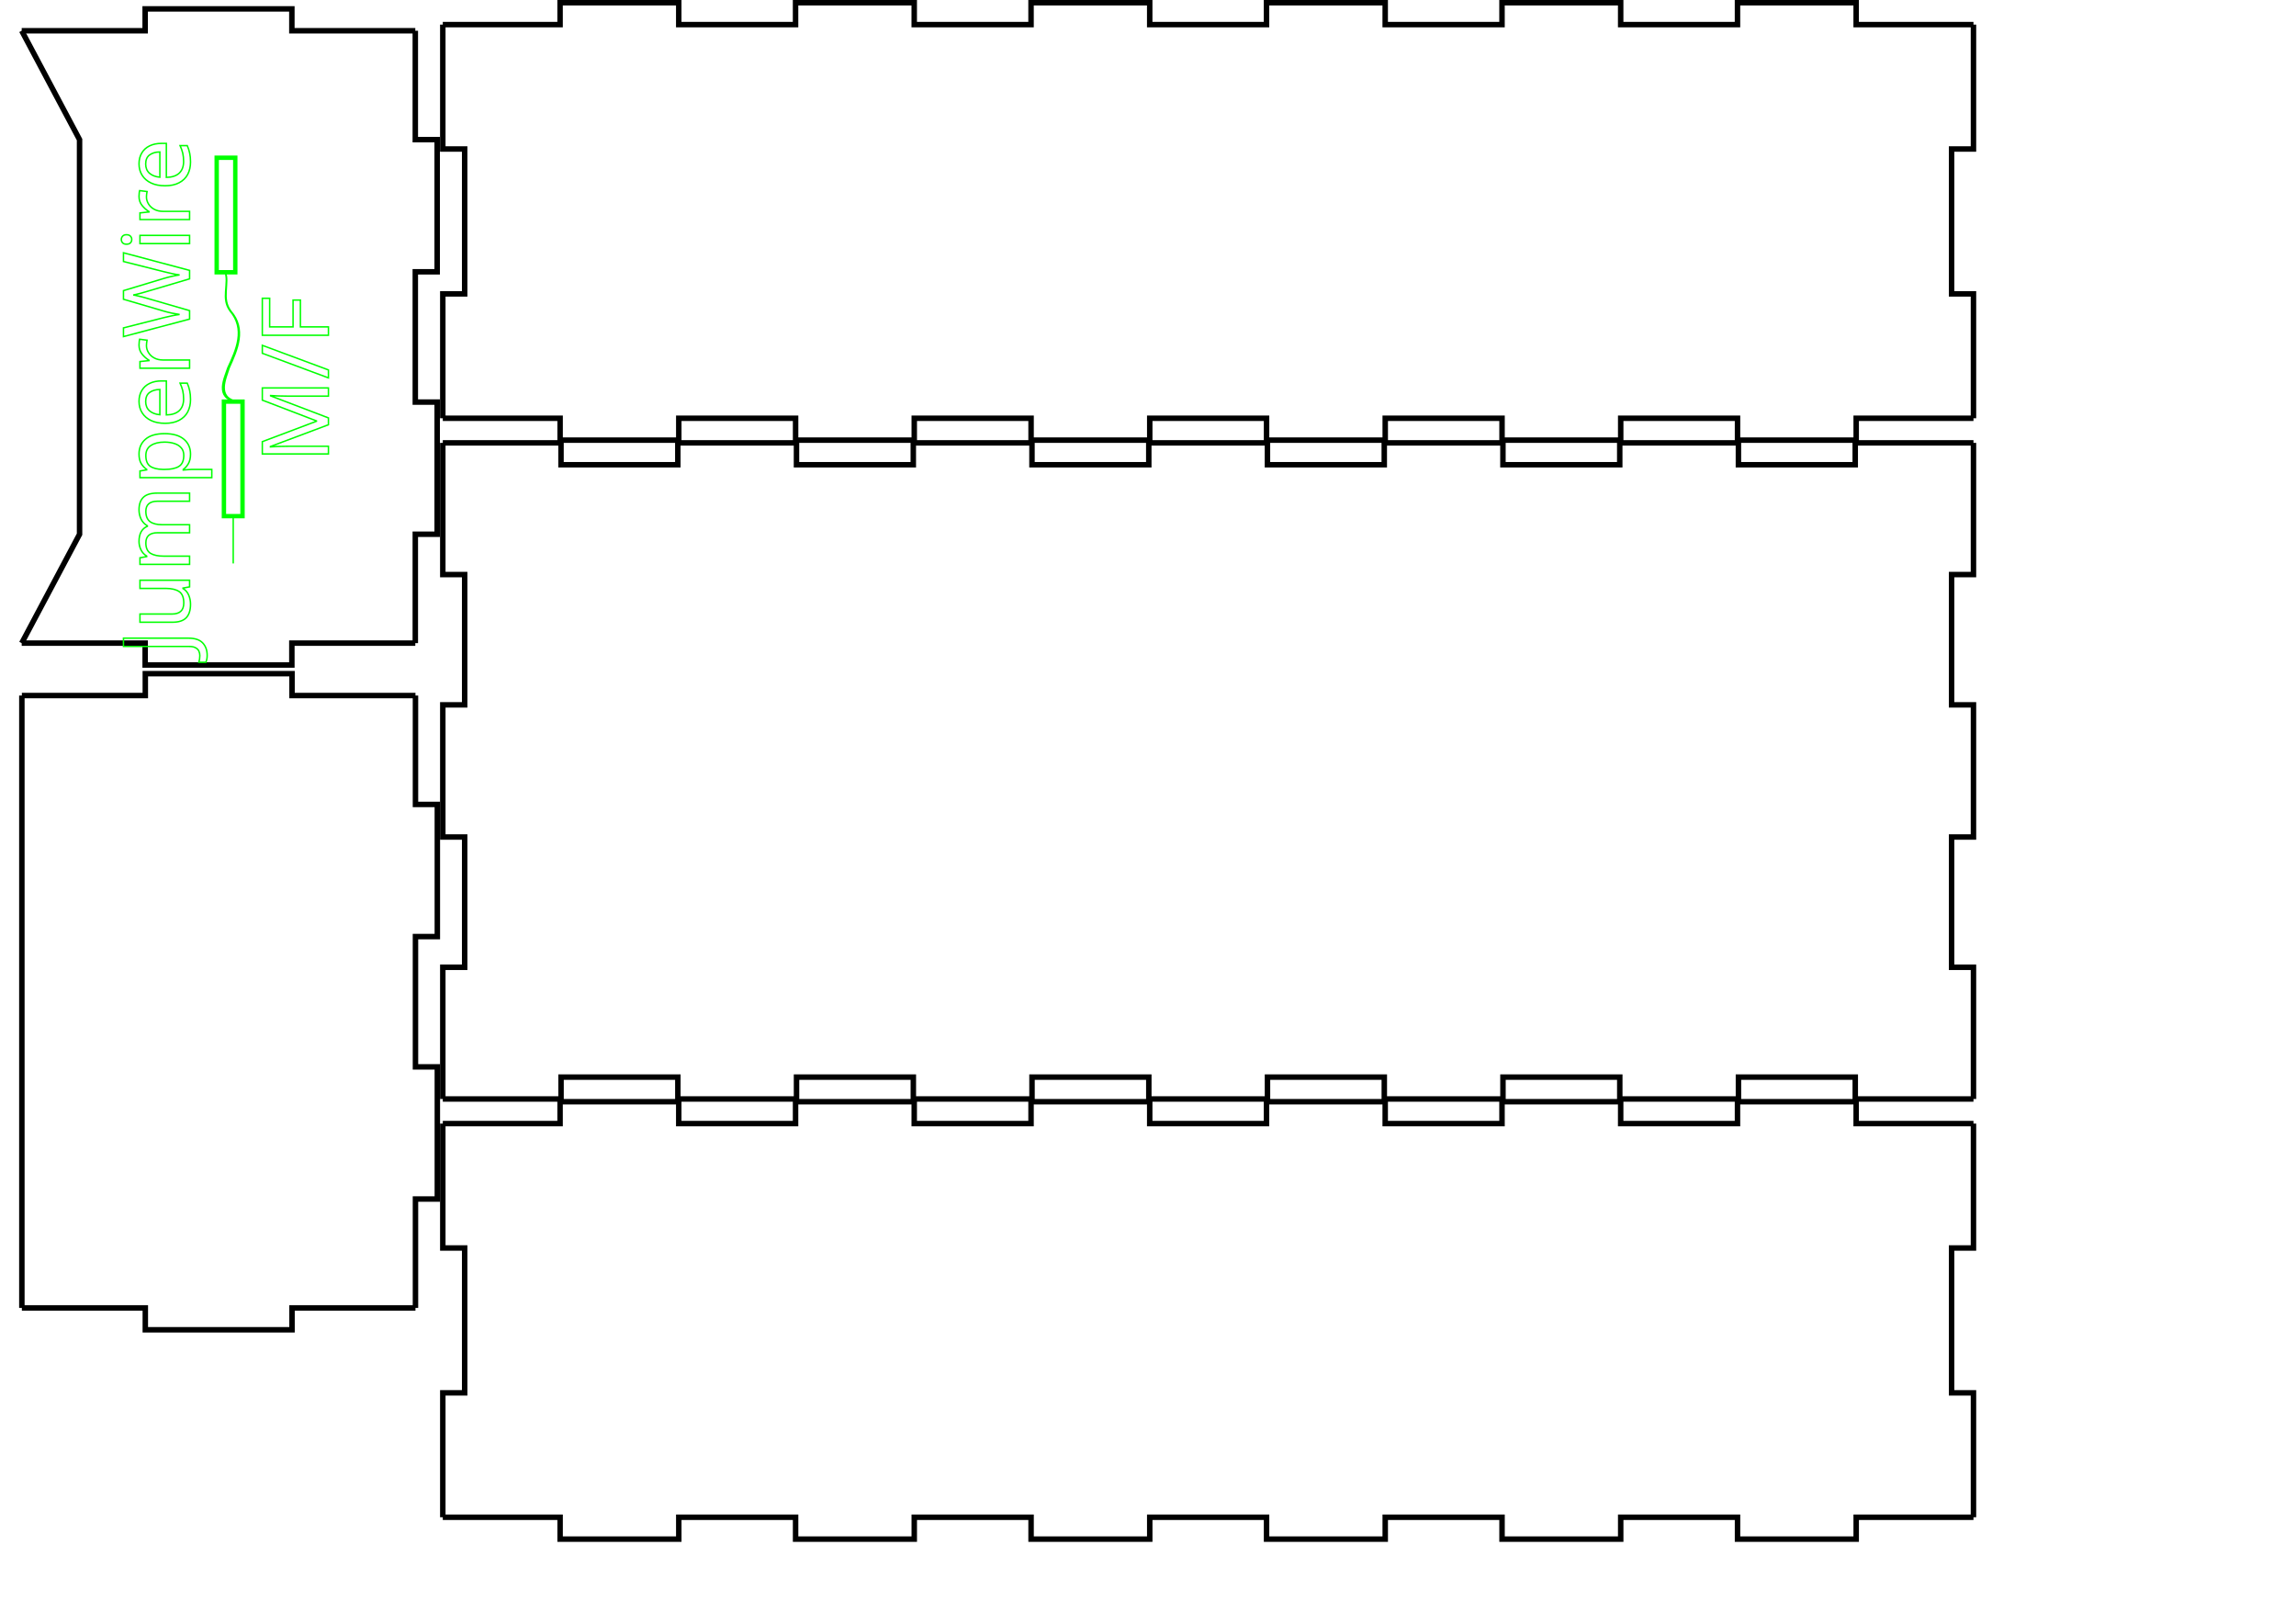
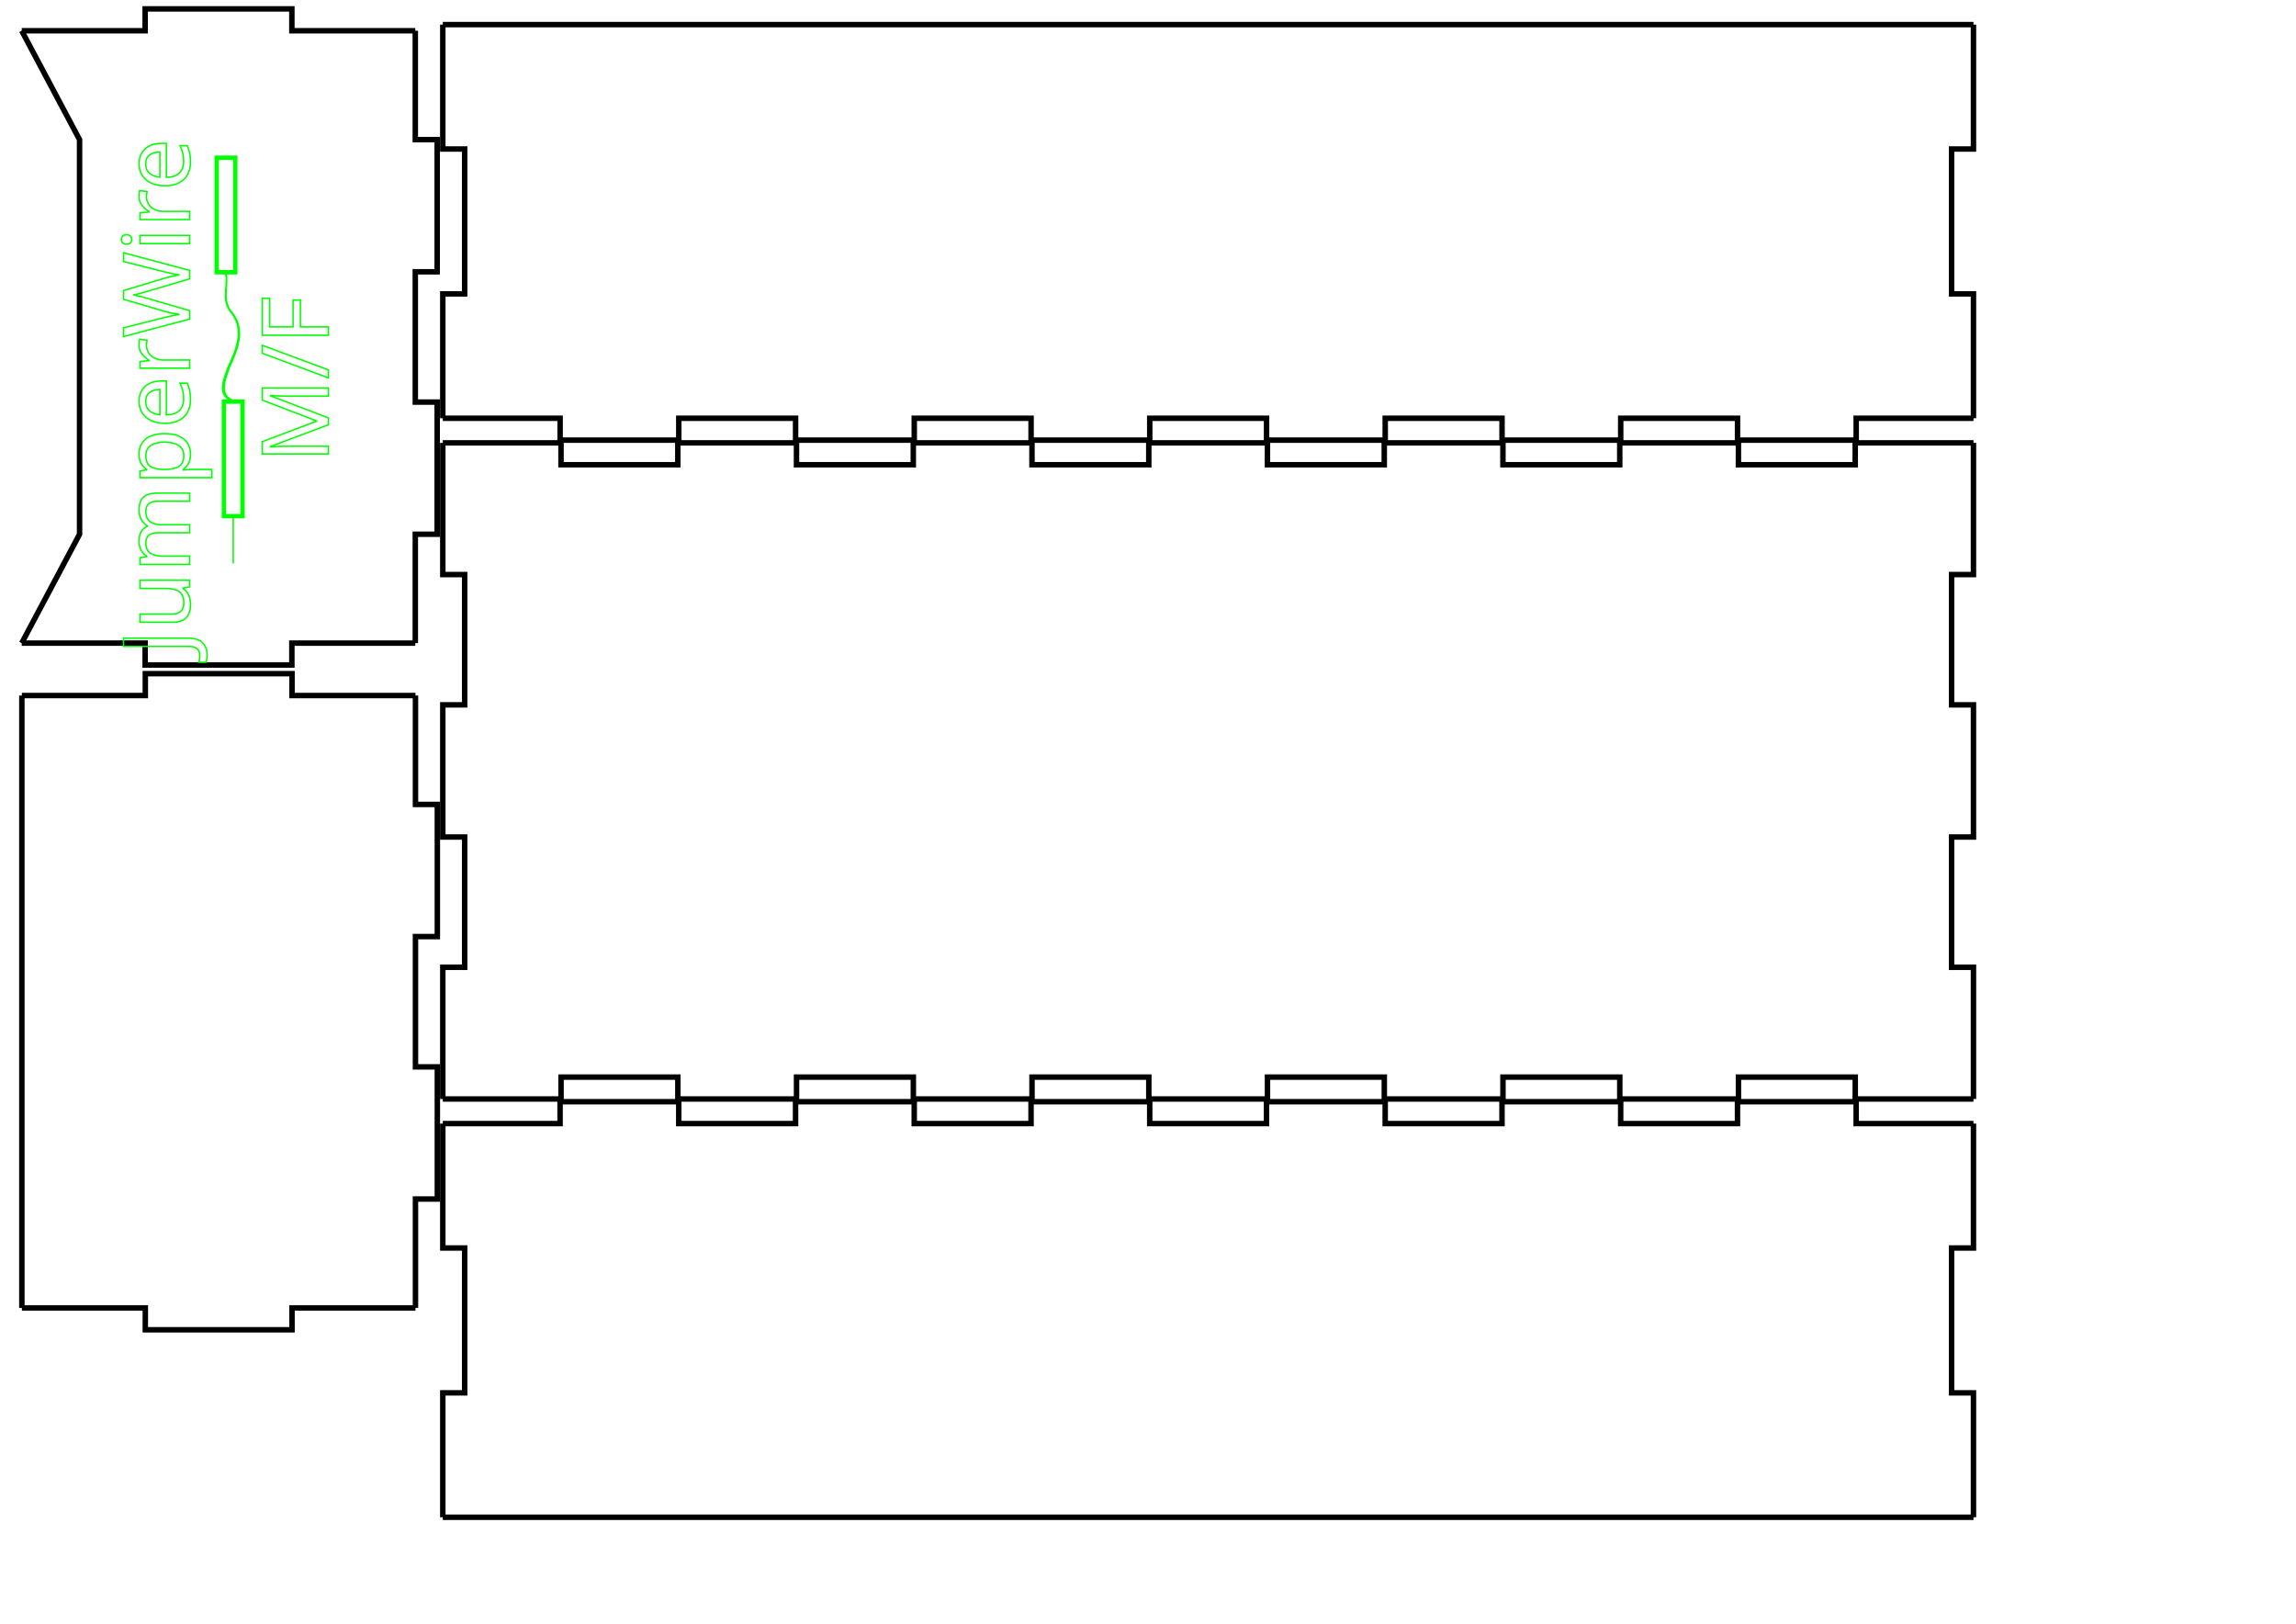
<svg xmlns="http://www.w3.org/2000/svg" width="420mm" height="297mm" viewBox="0 0 420 297" version="1.1" id="svg282">
  <defs id="defs276">
    </defs>
  <g id="layer1">
    <g id="g374" transform="translate(-0.5291666,-79.375)">
      <path d="m 4.5,85 h 22.582 v -4 h 26.837 v 4 H 76.5" style="fill:none;stroke:#000000" id="path295" />
      <path d="m 76.5,85 v 19.915 h 4 v 24.17 h -4 v 23.83 h 4 v 24.17 h -4 V 197" style="fill:none;stroke:#000000" id="path297" />
      <path d="M 76.5,197 H 53.918 v 4 H 27.082 v -4 H 4.5" style="fill:none;stroke:#000000" id="path299" />
      <path d="m 4.5,197 10.583,-19.915 v -24.17 -23.83 -24.17 L 4.5,85" style="fill:none;stroke:#000000" id="path301" />
    </g>
    <g id="g392">
      <path d="m 81,205.5 h 21.453 v -4 h 21.708 v 4 h 21.368 v -4 h 21.708 v 4 h 21.368 v -4 h 21.708 v 4 h 21.368 v -4 h 21.708 v 4 h 21.368 v -4 h 21.708 v 4 h 21.368 v -4 h 21.708 v 4 H 361" style="fill:none;stroke:#000000" id="path287" />
      <path d="m 361,205.5 v 22.752 h -4 v 26.497 h 4 V 277.5" style="fill:none;stroke:#000000" id="path289" />
-       <path d="m 361,277.5 h -21.453 v 4 h -21.708 v -4 h -21.368 v 4 h -21.708 v -4 h -21.368 v 4 h -21.708 v -4 h -21.368 v 4 h -21.708 v -4 h -21.368 v 4 h -21.708 v -4 h -21.368 v 4 h -21.708 v -4 H 81" style="fill:none;stroke:#000000" id="path291" />
+       <path d="M 361,277.5 H 339.547 317.838 296.47 274.761 253.393 231.684 210.316 188.607 167.239 145.53 124.162 102.453 81" style="fill:none;stroke:#000000" id="path291" />
      <path d="m 81,277.5 v -22.752 h 4 V 228.252 H 81 V 205.5" style="fill:none;stroke:#000000" id="path293" />
    </g>
    <g id="g386">
      <path d="m 81,81 h 21.623 v 4 h 21.368 v -4 h 21.708 v 4 h 21.368 v -4 h 21.708 v 4 h 21.368 v -4 h 21.708 v 4 h 21.368 v -4 h 21.708 v 4 h 21.368 v -4 h 21.708 v 4 h 21.368 V 81 H 361" style="fill:none;stroke:#000000" id="path303" />
      <path d="m 361,81 v 24.085 h -4 v 23.83 h 4 v 24.17 h -4 v 23.83 h 4 V 201" style="fill:none;stroke:#000000" id="path305" />
      <path d="m 361,201 h -21.623 v -4 h -21.368 v 4 h -21.708 v -4 h -21.368 v 4 h -21.708 v -4 h -21.368 v 4 h -21.708 v -4 h -21.368 v 4 h -21.708 v -4 h -21.368 v 4 h -21.708 v -4 h -21.368 v 4 H 81" style="fill:none;stroke:#000000" id="path307" />
      <path d="m 81,201 v -24.085 h 4 v -23.83 h -4 v -24.17 h 4 v -23.83 H 81 V 81" style="fill:none;stroke:#000000" id="path309" />
    </g>
    <g id="g368" transform="translate(-361.4999,42.2125)">
      <path d="m 365.5,85 h 22.582 v -4 h 26.837 v 4 H 437.5" style="fill:none;stroke:#000000" id="path311" />
      <path d="m 437.5,85 v 19.915 h 4 v 24.17 h -4 v 23.83 h 4 v 24.17 h -4 V 197" style="fill:none;stroke:#000000" id="path313" />
      <path d="m 437.5,197 h -22.582 v 4 h -26.837 v -4 H 365.5" style="fill:none;stroke:#000000" id="path315" />
      <path d="m 365.5,197 v -19.915 -24.17 -23.83 -24.17 V 85" style="fill:none;stroke:#000000" id="path317" />
    </g>
    <g id="g380">
-       <path d="m 81,4.5 h 21.453 v -4 h 21.708 v 4 h 21.368 v -4 h 21.708 v 4 h 21.368 v -4 h 21.708 v 4 h 21.368 v -4 h 21.708 v 4 h 21.368 v -4 h 21.708 v 4 h 21.368 v -4 h 21.708 v 4 H 361" style="fill:none;stroke:#000000" id="path327" />
+       <path d="m 81,4.5 h 21.453 21.708 21.368 21.708 21.368 21.708 21.368 21.708 21.368 21.708 21.368 21.708 H 361" style="fill:none;stroke:#000000" id="path327" />
      <path d="m 361,4.5 v 22.752 h -4 v 26.497 h 4 V 76.5" style="fill:none;stroke:#000000" id="path329" />
      <path d="m 361,76.5 h -21.453 v 4 h -21.708 v -4 h -21.368 v 4 h -21.708 v -4 h -21.368 v 4 h -21.708 v -4 h -21.368 v 4 h -21.708 v -4 h -21.368 v 4 h -21.708 v -4 h -21.368 v 4 h -21.708 v -4 H 81" style="fill:none;stroke:#000000" id="path331" />
      <path d="M 81,76.5 V 53.748 h 4 V 27.252 H 81 V 4.5" style="fill:none;stroke:#000000" id="path333" />
    </g>
    <text xml:space="preserve" style="font-style:normal;font-variant:normal;font-weight:normal;font-stretch:normal;font-size:11.289px;line-height:100%;font-family:Arial;-inkscape-font-specification:Arial;text-align:start;letter-spacing:0.026px;word-spacing:0px;writing-mode:lr-tb;text-anchor:start;fill:none;fill-opacity:1;stroke:#00ff00;stroke-width:0.265px;stroke-linecap:butt;stroke-linejoin:miter;stroke-opacity:1" x="-61.536" y="34.679" id="text415" transform="rotate(-90)">
      <tspan id="tspan413" x="-61.523" y="34.679" style="font-style:normal;font-variant:normal;font-weight:normal;font-stretch:normal;font-size:16.933px;line-height:150%;font-family:Nunito;-inkscape-font-specification:Nunito;text-align:center;text-anchor:middle;fill:none;stroke:#00ff00;stroke-width:0.265px">JumperWire</tspan>
      <tspan x="-61.523" y="60.079" style="font-style:normal;font-variant:normal;font-weight:normal;font-stretch:normal;font-size:16.933px;line-height:150%;font-family:Nunito;-inkscape-font-specification:Nunito;text-align:center;text-anchor:middle;fill:none;stroke:#00ff00;stroke-width:0.265px" id="tspan417">M/F</tspan>
    </text>
    <g id="g701" transform="rotate(-90,-30.35264,81.39431)">
      <g transform="translate(24.43669,99.02977)" id="g511">
        <rect y="53.678" x="-67.792" height="3.402" width="20.94" id="rect493" style="color:#000000;clip-rule:nonzero;display:inline;overflow:visible;visibility:visible;opacity:1;isolation:auto;mix-blend-mode:normal;color-interpolation:sRGB;color-interpolation-filters:linearRGB;solid-color:#000000;solid-opacity:1;fill:none;fill-opacity:1;fill-rule:nonzero;stroke:#00ff00;stroke-width:0.8;stroke-miterlimit:4;stroke-dasharray:none;stroke-opacity:1;color-rendering:auto;image-rendering:auto;shape-rendering:auto;text-rendering:auto;enable-background:accumulate" />
        <path style="fill:none;fill-rule:evenodd;stroke:#00ff00;stroke-width:0.224px;stroke-linecap:butt;stroke-linejoin:miter;stroke-opacity:1" d="m -82.722,50.182 c -2.443,0 -4.887,0 -7.331,0" id="path499" transform="matrix(1.18046,0,0,1.18046,29.85811,-3.858604)" />
      </g>
      <g transform="rotate(180,-22.80168,104.2321)" id="g517">
        <rect style="color:#000000;clip-rule:nonzero;display:inline;overflow:visible;visibility:visible;opacity:1;isolation:auto;mix-blend-mode:normal;color-interpolation:sRGB;color-interpolation-filters:linearRGB;solid-color:#000000;solid-opacity:1;fill:none;fill-opacity:1;fill-rule:nonzero;stroke:#00ff00;stroke-width:0.8;stroke-miterlimit:4;stroke-dasharray:none;stroke-opacity:1;color-rendering:auto;image-rendering:auto;shape-rendering:auto;text-rendering:auto;enable-background:accumulate" id="rect513" width="20.94" height="3.402" x="-67.792" y="53.678" />
      </g>
      <path transform="matrix(0.651976,0,0,1,8.087205,97.97143)" d="m -46.852,57.08 c 0,0 0.126,0.04 0.126,0.04 0.137,-0.428 0.337,-0.828 0.625,-1.172 0.244,-0.291 0.546,-0.537 0.919,-0.728 0.649,-0.334 1.474,-0.484 2.482,-0.466 0.89,0.016 1.844,0.161 2.833,0.361 0.903,0.182 1.794,0.404 2.543,0.55 2.507,0.743 5.284,1.557 8.02,1.801 2.774,0.248 5.444,-0.09 7.934,-1.493 0.904,-0.443 1.81,-0.669 2.688,-0.781 0.937,-0.12 1.877,-0.114 2.738,-0.084 2.598,0.091 3.779,0.231 5.455,-0.108 -1.664,0.337 -2.869,0.19 -5.454,0.079 -0.86,-0.037 -1.804,-0.051 -2.746,0.061 -0.883,0.105 -1.799,0.324 -2.718,0.764 -2.482,1.38 -5.134,1.696 -7.886,1.431 -2.718,-0.262 -5.475,-1.089 -7.987,-1.851 -0.749,-0.155 -1.639,-0.386 -2.546,-0.577 -0.991,-0.209 -1.96,-0.365 -2.87,-0.389 -1.03,-0.027 -1.901,0.12 -2.603,0.475 -0.404,0.204 -0.735,0.47 -1.003,0.787 -0.316,0.374 -0.532,0.806 -0.677,1.26 0,0 0.126,0.04 0.126,0.04 z" id="path519" style="fill:#000000;fill-rule:nonzero;stroke:#00ff00;stroke-width:0.328px;stroke-linecap:butt;stroke-linejoin:miter;stroke-opacity:1" />
    </g>
  </g>
  <g id="g336" />
</svg>
